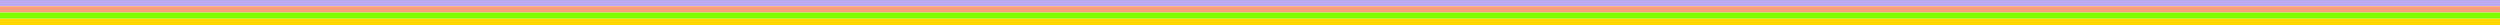
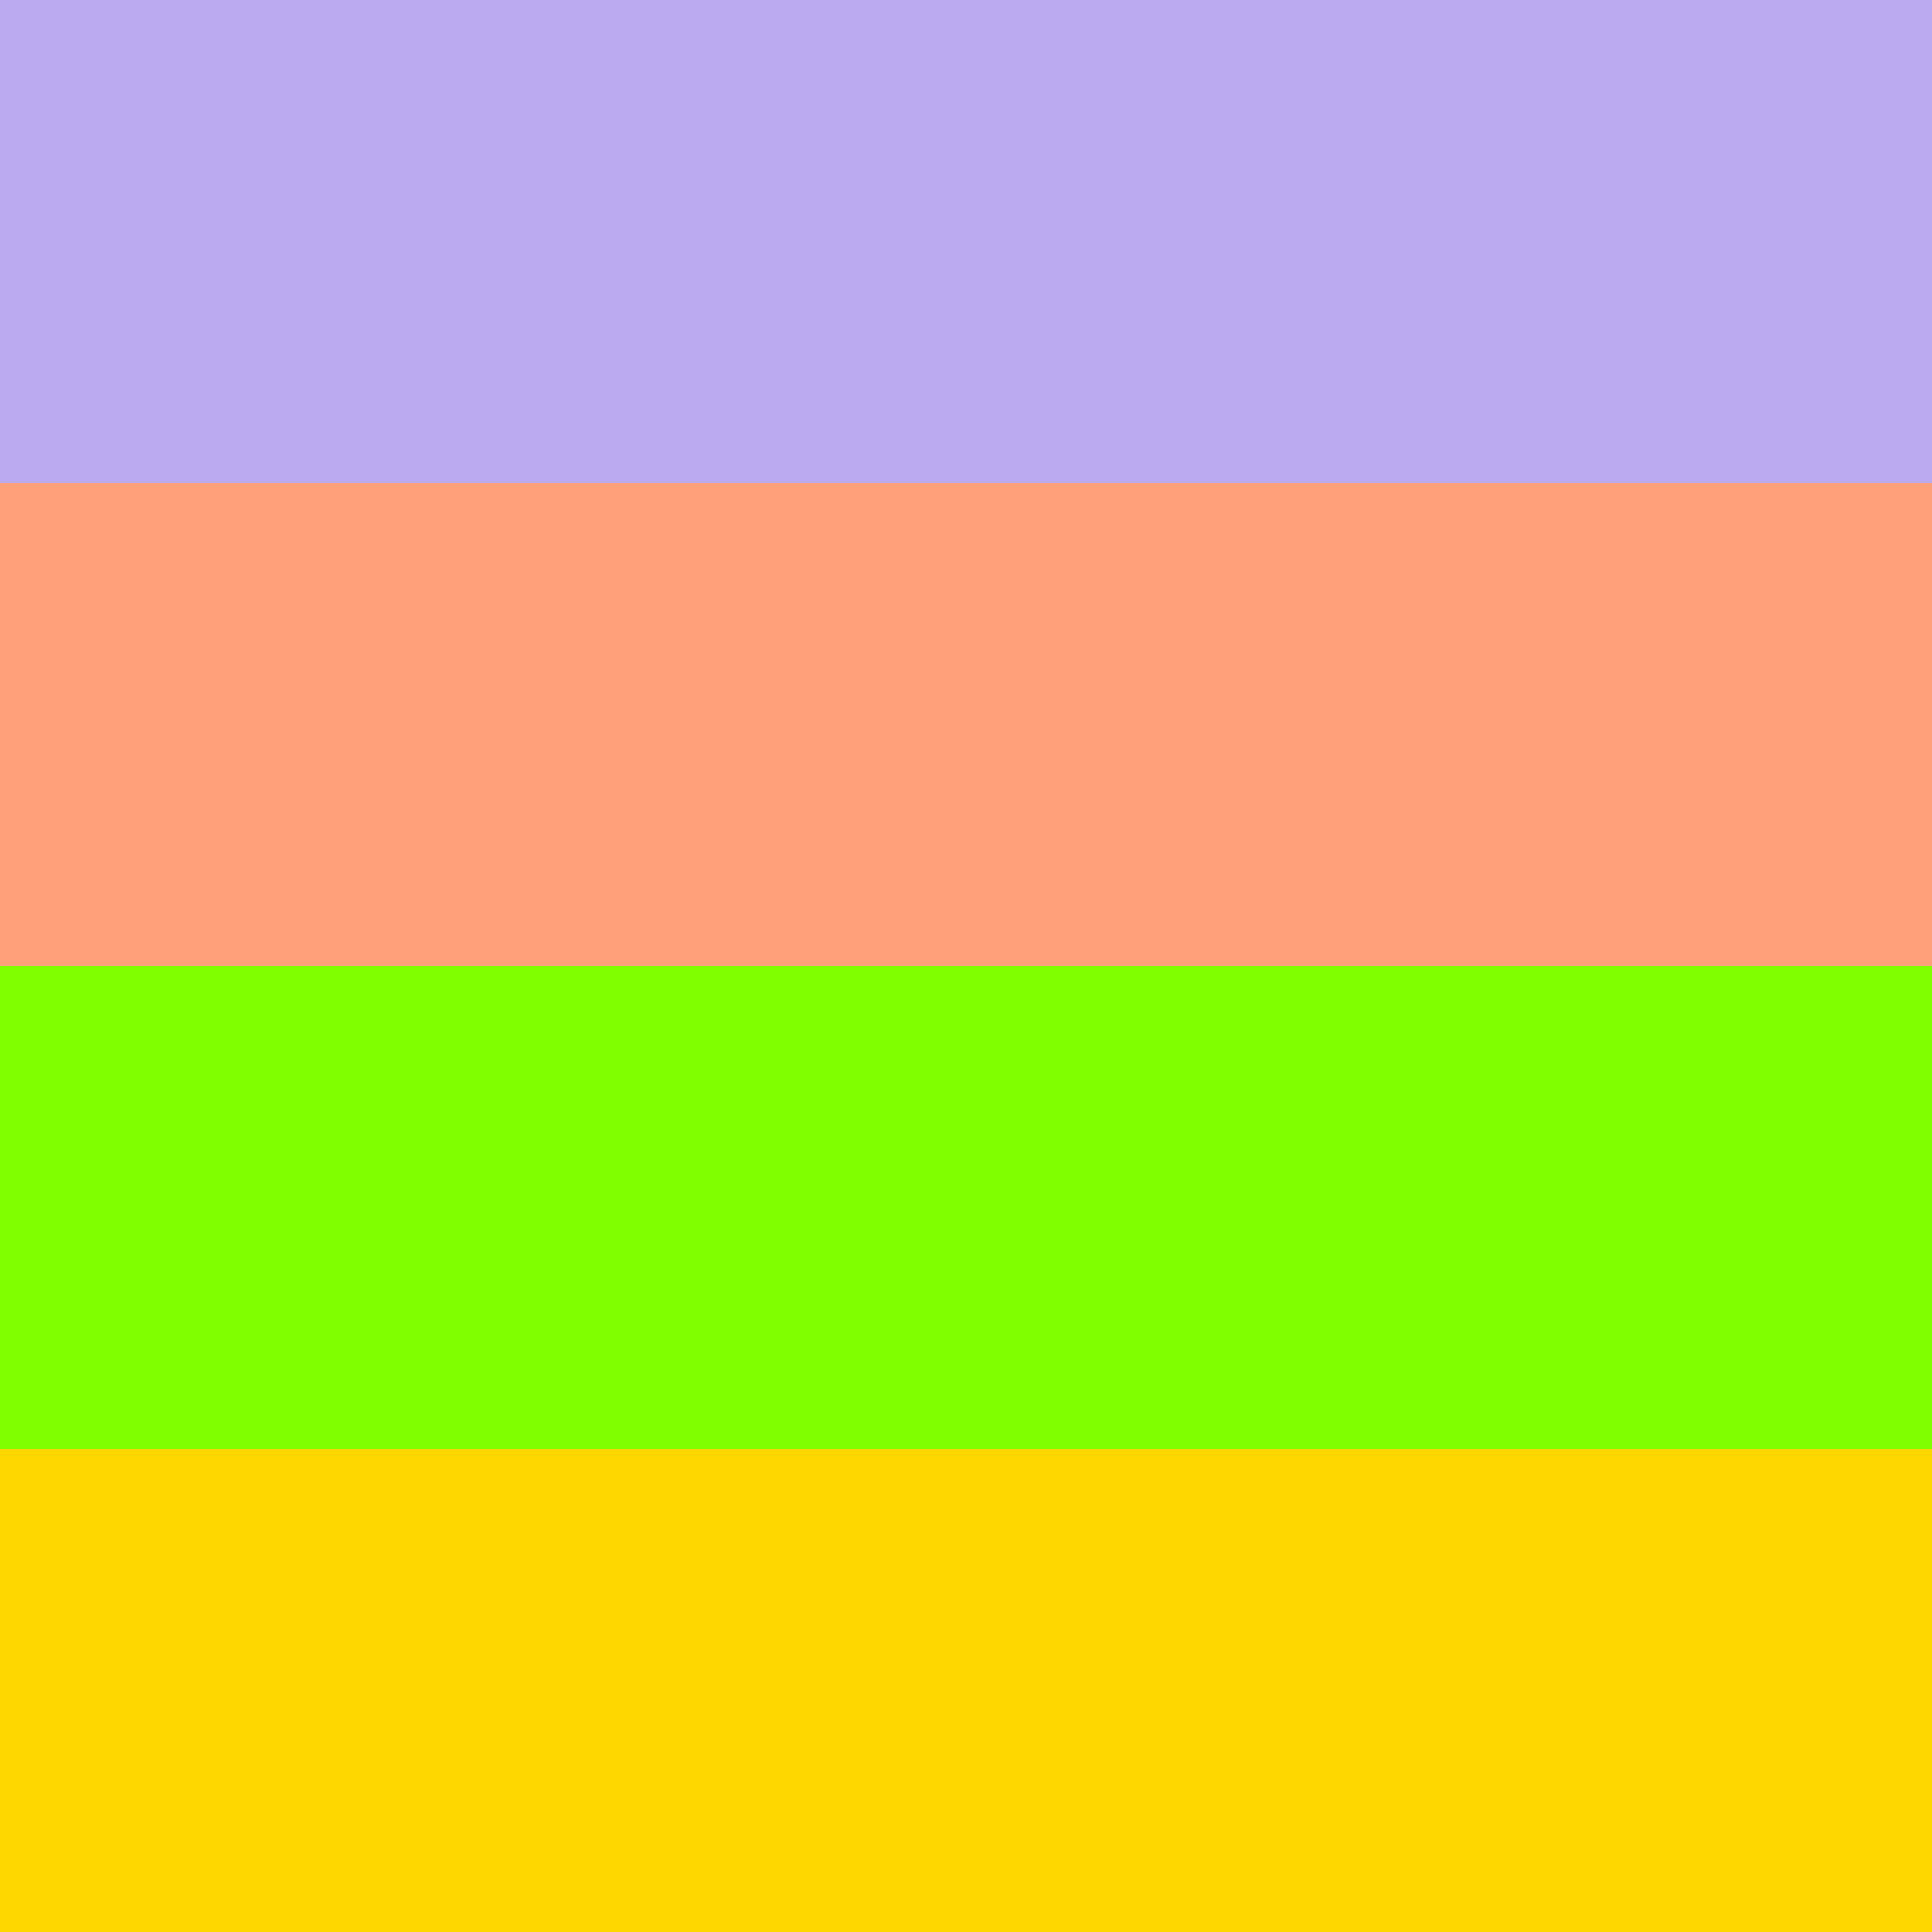
<svg xmlns="http://www.w3.org/2000/svg" viewbox="0 0 1200 1200">
  <rect fill="#bae" width="100%" height="25%" y="0%" />
  <rect fill="lightsalmon" width="100%" height="25%" y="25%" />
  <rect fill="chartreuse" width="100%" height="25%" y="50%" />
-   <rect fill="gold" width="100" height="25%" y="75%" />
+   <rect fill="gold" width="100%" height="25%" y="75%" />
</svg>
